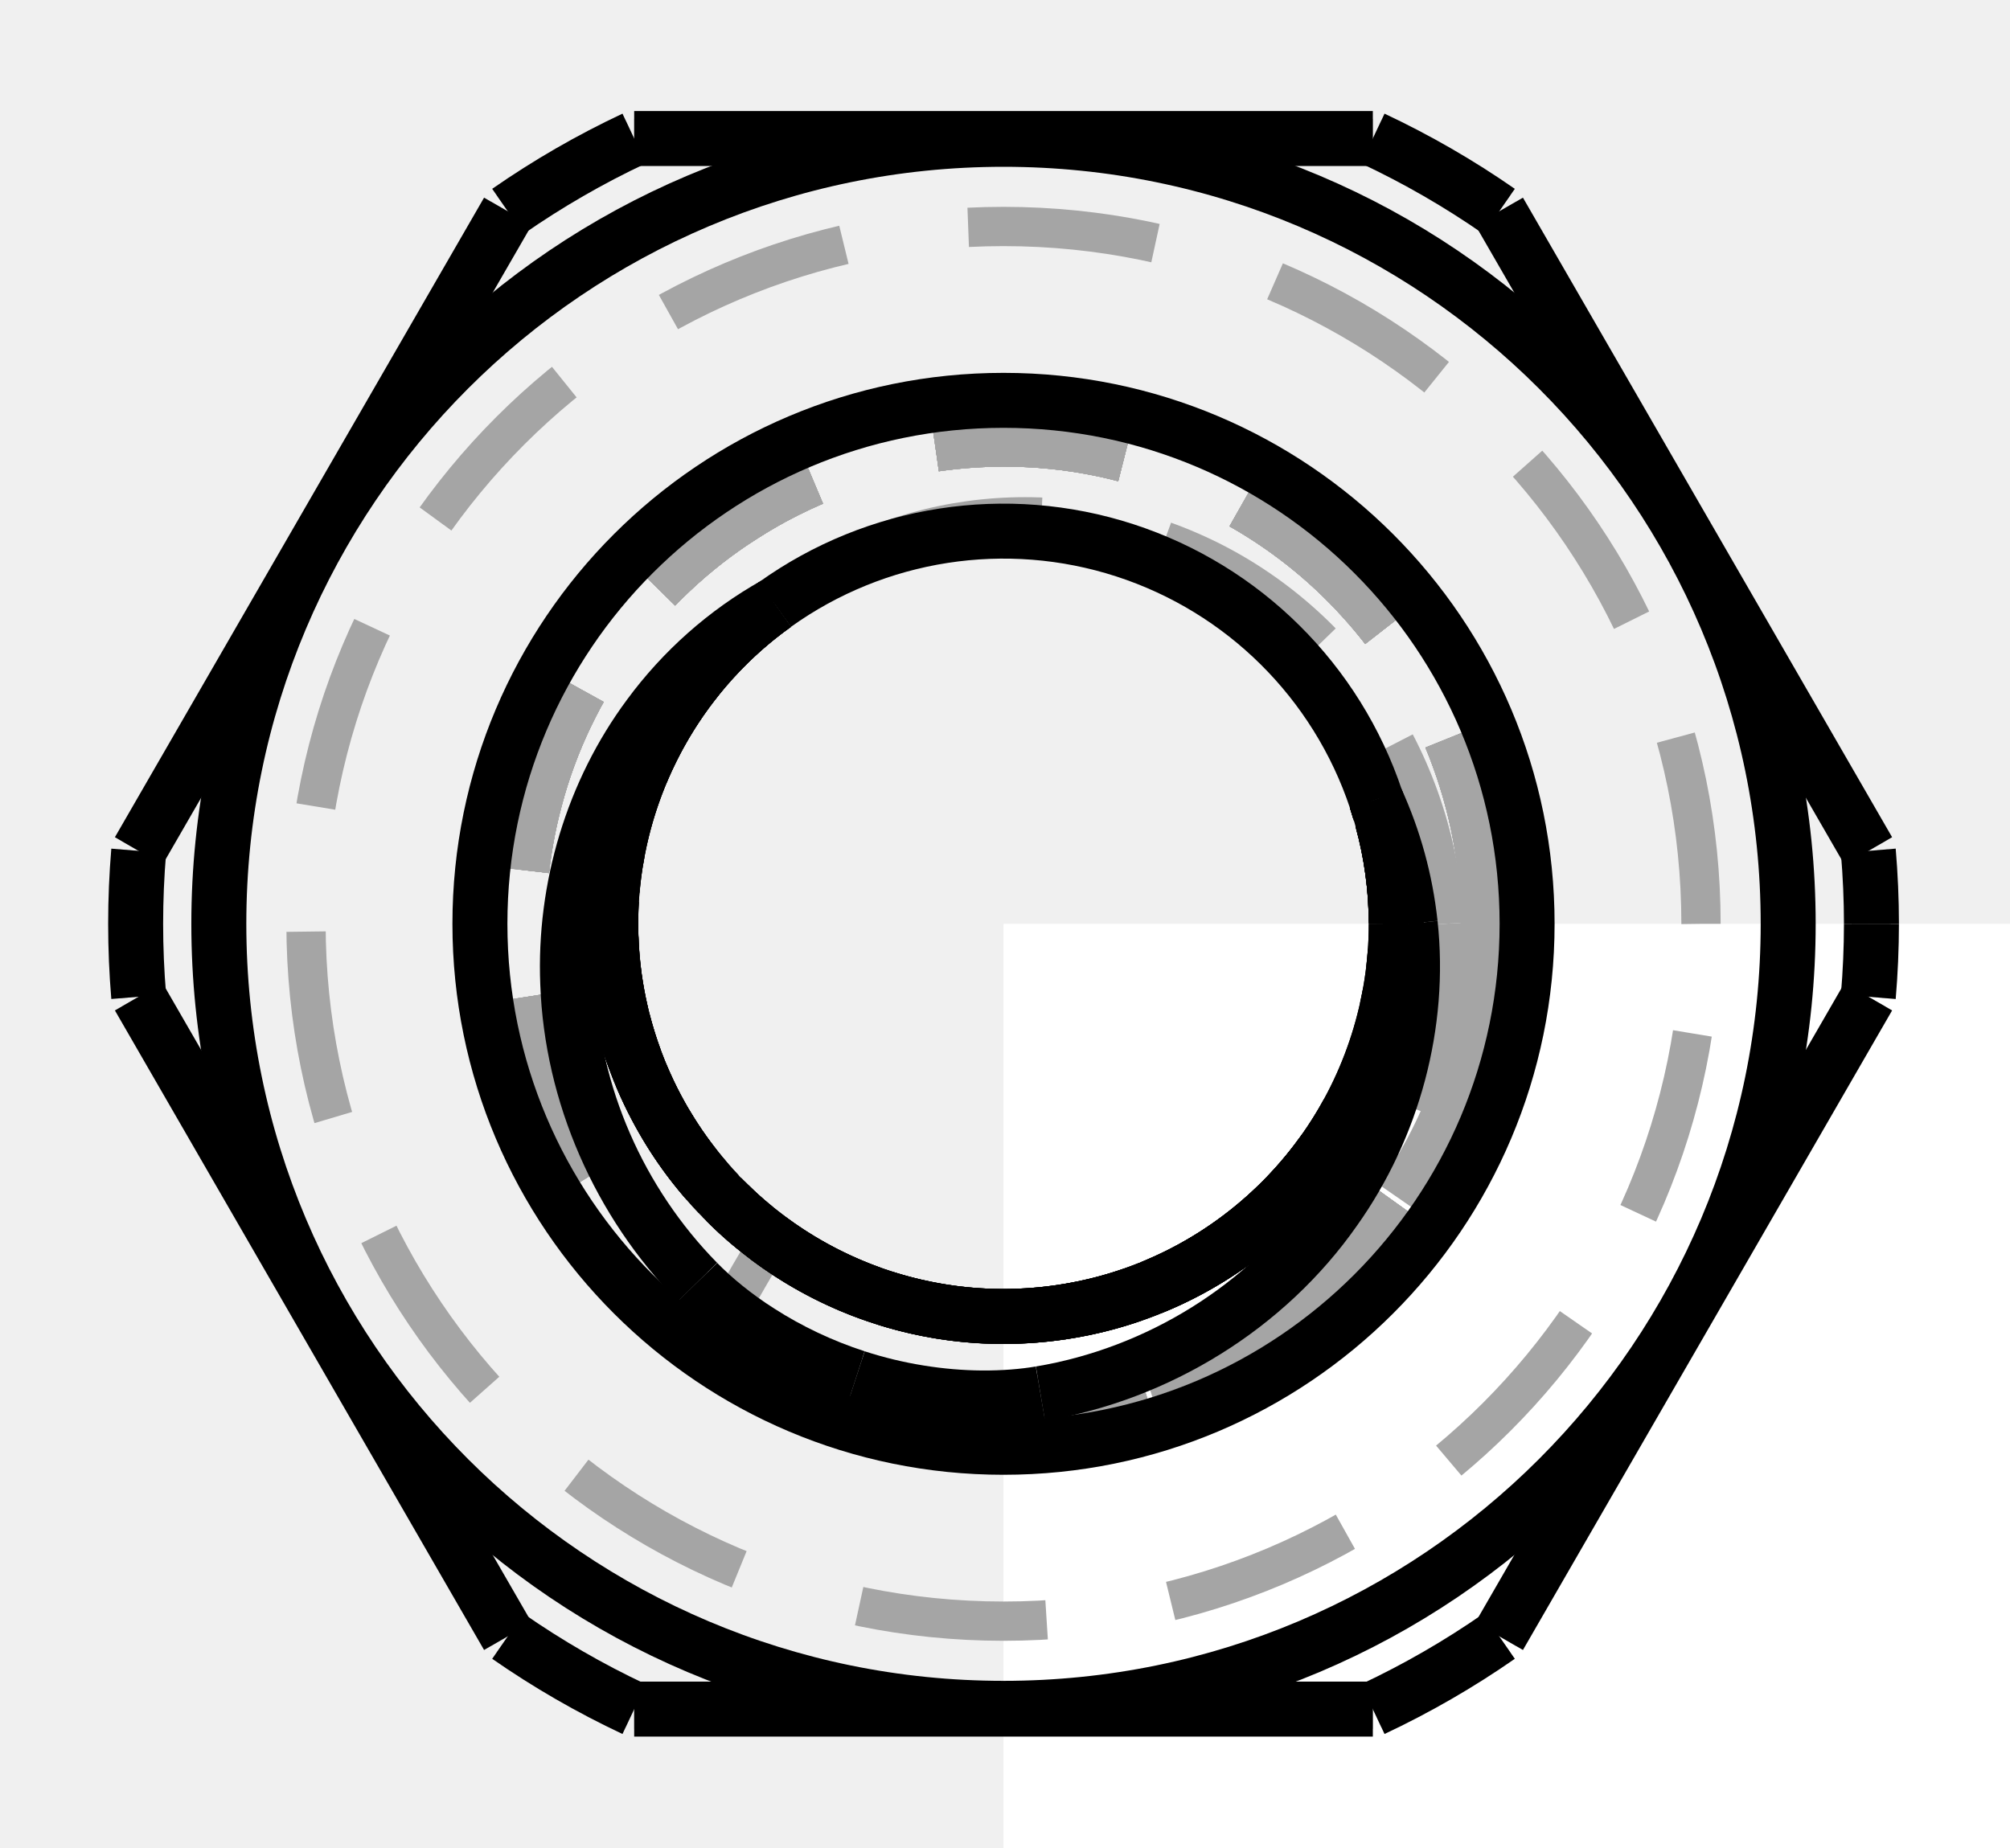
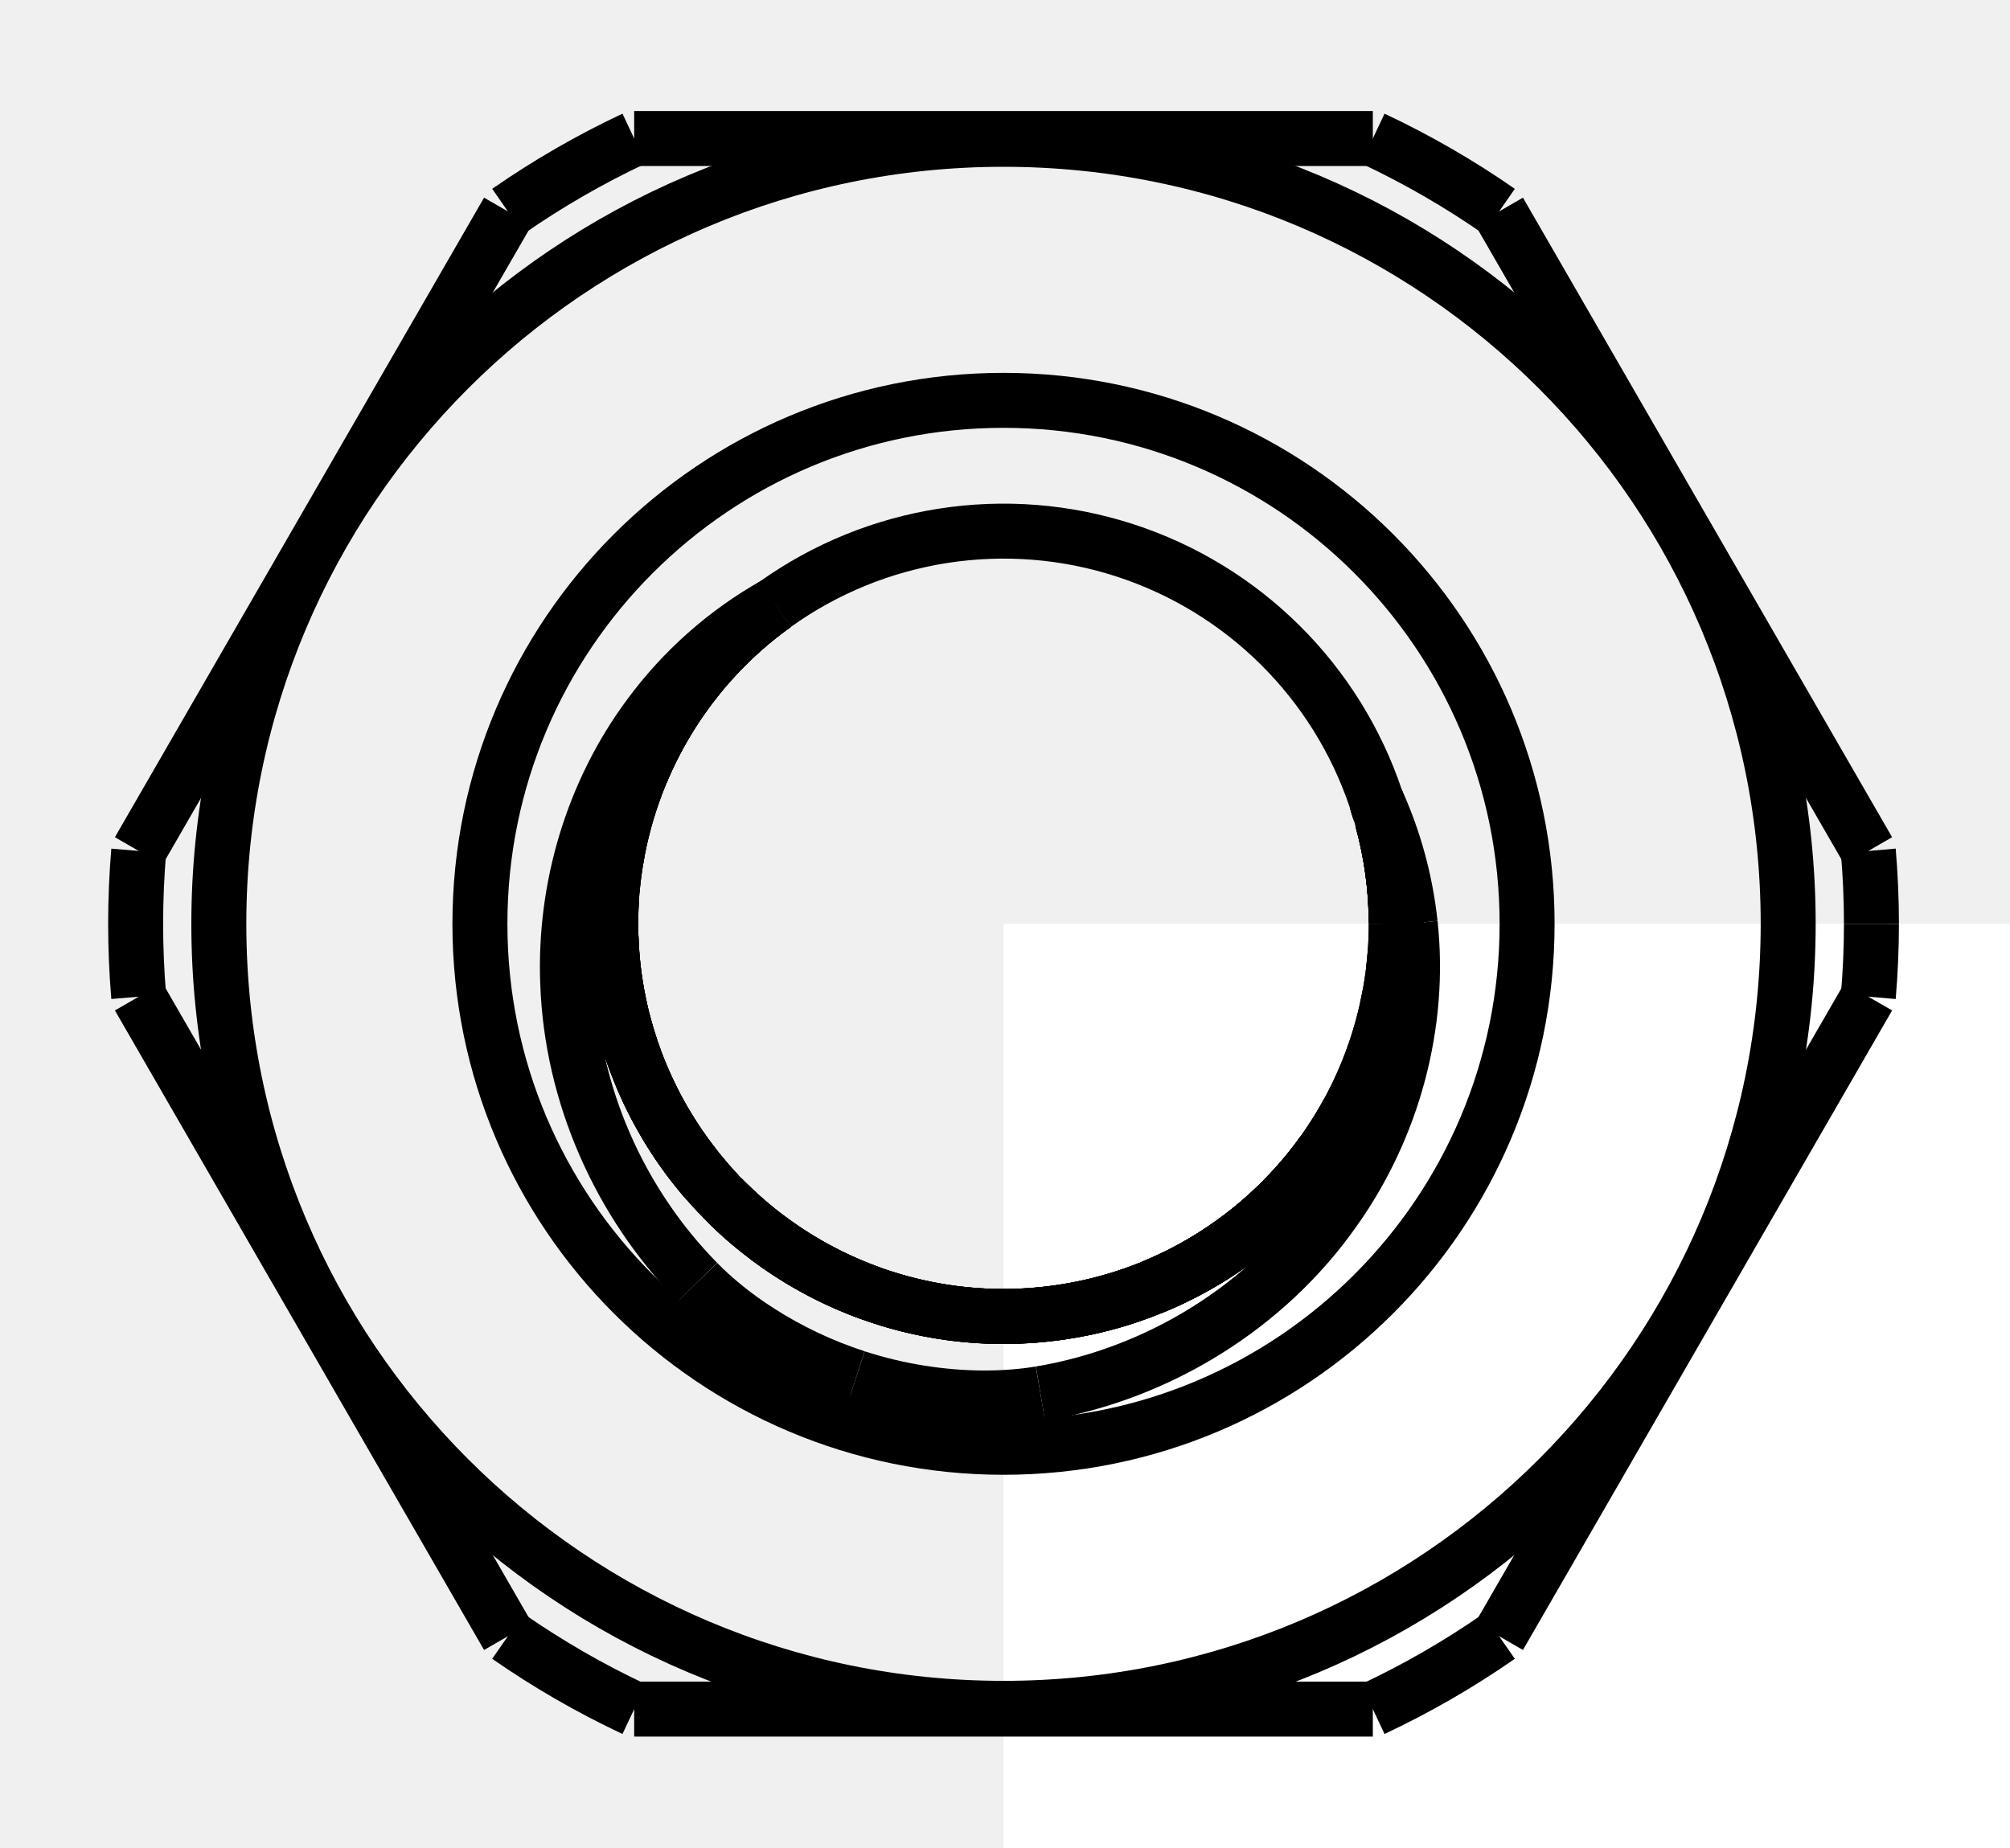
<svg xmlns="http://www.w3.org/2000/svg" viewBox="-6.388 -5.882 12.795 11.765">
  <rect width="100%" height="100%" fill="white" />
-   <g fill="none" stroke="rgb(165, 165, 165)" stroke-dasharray="1.2,0.8" stroke-linecap="butt" stroke-linejoin="miter" stroke-width="0.25" transform="scale(1, -1)">
-     <path d="M0.503, -2.958 C0.003, -3.07 -0.57, -3.03 -1.052, -2.848 " />
-     <path d="M-1.052, -2.848 C-1.247, -2.776 -1.43, -2.681 -1.569, -2.588  C-1.667, -2.523 -1.743, -2.457 -1.736, -2.447 " />
-     <path d="M-1.736, -2.447 Q-1.614, -2.227 -1.484, -2.012 " />
-     <path d="M-1.484 2.012 A2.5 2.5 0 0 1 -1.484 -2.012" />
-     <path d="M2.806, 4.44089e-16 C2.781, 0.515 2.61, 1.022 2.316, 1.442  C2.033, 1.851 1.636, 2.178 1.182, 2.374  C0.743, 2.565 0.253, 2.633 -0.218, 2.567  C-0.682, 2.503 -1.126, 2.309 -1.484, 2.012 " />
-     <circle cx="0" cy="0" r="3.375" />
-     <path d="M2.806, -1.77636e-15 C2.84, -0.661 2.63, -1.332 2.227, -1.861  C1.809, -2.416 1.185, -2.811 0.503, -2.958 " />
-     <path d="M-1.484, -2.012 C-1.191, -2.229 -0.849, -2.38 -0.49, -2.451  C-0.048, -2.541 0.418, -2.506 0.843, -2.354  C1.293, -2.193 1.694, -1.9 1.984, -1.521  C2.317, -1.089 2.501, -0.545 2.5, -4.44089e-16 " />
-     <path d="M-1.484, 2.012 C-1.643, 1.895 -1.786, 1.761 -1.913, 1.61  C-2.304, 1.147 -2.517, 0.539 -2.499, -0.067  C-2.485, -0.688 -2.227, -1.298 -1.794, -1.741  C-1.44, -2.107 -0.972, -2.36 -0.472, -2.455  C-0.002, -2.546 0.492, -2.498 0.935, -2.318 " />
-     <path d="M2.045, -1.439 C2.235, -1.169 2.371, -0.861 2.441, -0.538 " />
-     <path d="M2.461, -0.442 Q2.474, -0.367 2.483, -0.292 " />
-     <path d="M2.494, -0.175 Q2.5, -0.088 2.5, 1.01659e-07 " />
-     <circle cx="0" cy="0" r="4.44" />
-     <path d="M2.5, 2.02499e-07 C2.502, 0.576 2.295, 1.15 1.927, 1.593  C1.638, 1.944 1.251, 2.213 0.821, 2.361  C0.385, 2.514 -0.093, 2.541 -0.543, 2.44  C-1.049, 2.329 -1.517, 2.055 -1.862, 1.668  C-2.276, 1.21 -2.508, 0.593 -2.5, -0.025  C-2.496, -0.633 -2.259, -1.236 -1.848, -1.684  C-1.489, -2.08 -0.999, -2.355 -0.473, -2.455  C-0.036, -2.54 0.424, -2.504 0.842, -2.354  C1.296, -2.192 1.7, -1.896 1.99, -1.513  C2.319, -1.082 2.501, -0.542 2.5, 1.01658e-07 " />
-     <path d="M2.5, 2.025e-07 C2.502, 0.607 2.272, 1.211 1.867, 1.663  C1.562, 2.006 1.16, 2.262 0.72, 2.394  C0.31, 2.518 -0.133, 2.534 -0.551, 2.439  C-1.079, 2.32 -1.565, 2.025 -1.913, 1.61  C-2.305, 1.147 -2.518, 0.538 -2.499, -0.069  C-2.484, -0.688 -2.227, -1.298 -1.794, -1.741  C-1.44, -2.107 -0.972, -2.36 -0.472, -2.455  C-0.006, -2.545 0.486, -2.499 0.926, -2.322  C1.374, -2.144 1.767, -1.834 2.043, -1.44  C2.339, -1.022 2.501, -0.512 2.5, 2.025e-07 " />
-     <path d="M5.505 -0.464 A5.525 5.525 0 0 1 5.525 -1.35323e-15" />
-     <path d="M3.155, -4.536 C3.99, -3.089 4.67, -1.911 5.505, -0.464 " />
-     <path d="M2.351 -5 A5.525 5.525 0 0 1 3.155 -4.536" />
-     <path d="M-2.351, -5 C-0.68, -5 0.68, -5 2.351, -5 " />
-     <path d="M-3.155 -4.536 A5.525 5.525 0 0 1 -2.351 -5" />
-     <path d="M-5.505, -0.464 C-4.67, -1.911 -3.99, -3.089 -3.155, -4.536 " />
-     <path d="M-5.505 0.464 A5.525 5.525 0 0 1 -5.505 -0.464" />
-     <path d="M-3.155, 4.536 C-3.99, 3.089 -4.67, 1.911 -5.505, 0.464 " />
-     <path d="M-2.351 5 A5.525 5.525 0 0 1 -3.155 4.536" />
-     <path d="M2.351, 5 C0.68, 5 -0.68, 5 -2.351, 5 " />
-     <path d="M3.155 4.536 A5.525 5.525 0 0 1 2.351 5" />
-     <path d="M5.505, 0.464 C4.67, 1.911 3.99, 3.089 3.155, 4.536 " />
-     <path d="M5.525 0 A5.525 5.525 0 0 1 5.505 0.464" />
-     <path d="M2.5, 2.02499e-07 C2.502, 0.576 2.295, 1.15 1.927, 1.593  C1.638, 1.944 1.251, 2.213 0.821, 2.361  C0.385, 2.514 -0.093, 2.541 -0.543, 2.44  C-1.049, 2.329 -1.517, 2.055 -1.862, 1.668  C-2.274, 1.212 -2.506, 0.598 -2.5, -0.017  C-2.498, -0.628 -2.26, -1.235 -1.846, -1.685  C-1.492, -2.075 -1.011, -2.348 -0.494, -2.451  C-0.053, -2.54 0.413, -2.507 0.838, -2.355  C1.296, -2.193 1.704, -1.894 1.996, -1.505  C2.321, -1.076 2.501, -0.539 2.5, 2.02499e-07 " />
-     <path d="M2.5, 3.03752e-07 C2.502, 0.603 2.275, 1.203 1.874, 1.654  C1.569, 2.001 1.165, 2.261 0.722, 2.393  C0.313, 2.517 -0.129, 2.534 -0.546, 2.44  C-1.072, 2.323 -1.557, 2.03 -1.905, 1.619  C-2.254, 1.21 -2.464, 0.687 -2.495, 0.151 " />
-     <path d="M-2.5, -0.022 L-2.498, -0.087 " />
-     <path d="M-2.434, -0.572 Q-2.386, -0.774 -2.306, -0.966 " />
-     <path d="M-1.814, -1.72 L-1.793, -1.742 " />
-     <path d="M-1.7, -1.833 C-1.361, -2.148 -0.934, -2.365 -0.48, -2.454  C-0.007, -2.547 0.493, -2.499 0.94, -2.317  C1.382, -2.138 1.77, -1.83 2.044, -1.439  C2.339, -1.022 2.501, -0.512 2.5, 4.44089e-16 " />
-     <path d="M2.5, 3.03749e-07 C2.502, 0.575 2.296, 1.148 1.928, 1.591  C1.639, 1.942 1.252, 2.212 0.822, 2.361  C0.388, 2.513 -0.088, 2.541 -0.537, 2.442  C-1.043, 2.331 -1.512, 2.059 -1.858, 1.673  C-2.276, 1.212 -2.51, 0.59 -2.5, -0.033  C-2.494, -0.636 -2.259, -1.233 -1.852, -1.679  C-1.496, -2.073 -1.011, -2.349 -0.49, -2.452  C-0.047, -2.541 0.42, -2.506 0.844, -2.353  C1.299, -2.191 1.704, -1.893 1.995, -1.507  C2.321, -1.077 2.501, -0.54 2.5, -9.99201e-16 " />
-     <path d="M2.5, 4.05003e-07 L2.499, 0.067 " />
-     <path d="M2.414, 0.651 L2.394, 0.721 " />
-     <path d="M2.372, 0.791 C2.266, 1.108 2.096, 1.404 1.874, 1.654  C1.569, 2.002 1.165, 2.261 0.722, 2.394  C-0.008, 2.618 -0.836, 2.481 -1.455, 2.033 " />
-     <path d="M-2.466, 0.409 C-2.523, 0.068 -2.508, -0.285 -2.422, -0.62 " />
-     <path d="M-2.346, -0.864 Q-2.267, -1.077 -2.151, -1.273 " />
-     <path d="M-1.96, -1.552 Q-1.861, -1.677 -1.747, -1.788 " />
-     <path d="M-1.605, -1.917 L-1.602, -1.919 " />
-     <path d="M-1.584, -1.934 L-1.507, -1.995 " />
-     <path d="M-1.159, -2.215 L-1.156, -2.217 " />
-     <path d="M-0.845, -2.353 L-0.752, -2.384 " />
-     <path d="M0.928, -2.321 L0.928, -2.321 " />
-     <path d="M0.931, -2.32 L0.942, -2.316 " />
-     <path d="M2.022, -1.47 L2.038, -1.449 " />
-     <path d="M2.193, -1.2 C2.394, -0.834 2.5, -0.417 2.5, -4.44089e-16 " />
-     <circle cx="0" cy="0" r="4.995" />
-     <path d="M2.5, 4.04999e-07 C2.502, 0.575 2.296, 1.148 1.928, 1.591  C1.639, 1.942 1.252, 2.212 0.822, 2.361  C0.388, 2.513 -0.088, 2.541 -0.536, 2.442  C-1.042, 2.332 -1.511, 2.059 -1.857, 1.674  C-2.278, 1.21 -2.513, 0.582 -2.5, -0.045  C-2.491, -0.648 -2.253, -1.243 -1.845, -1.687  C-1.487, -2.081 -0.999, -2.354 -0.476, -2.454  C-0.04, -2.54 0.419, -2.505 0.838, -2.355  C1.294, -2.194 1.7, -1.897 1.992, -1.511  C2.32, -1.081 2.501, -0.541 2.5, 8.88178e-16 " />
-     <path d="M2.5, 5.06256e-07 L2.5, 0.004 " />
-     <path d="M2.411, 0.661 L2.393, 0.722 " />
-     <path d="M2.372, 0.791 C2.266, 1.108 2.096, 1.404 1.874, 1.654  C1.569, 2.002 1.164, 2.261 0.721, 2.394  C-0.008, 2.618 -0.837, 2.481 -1.455, 2.033 " />
-     <path d="M-2.305, 0.967 Q-2.409, 0.719 -2.458, 0.455 " />
-     <path d="M-2.491, 0.212 Q-2.501, 0.098 -2.5, -0.016 " />
-     <path d="M-1.896, -1.63 Q-1.834, -1.701 -1.768, -1.768 " />
-     <path d="M2.5, 5.06249e-07 C2.502, 0.575 2.296, 1.148 1.928, 1.591  C1.639, 1.942 1.252, 2.212 0.822, 2.361  C0.389, 2.513 -0.087, 2.541 -0.536, 2.442  C-1.041, 2.332 -1.51, 2.06 -1.856, 1.675  C-2.276, 1.213 -2.511, 0.588 -2.5, -0.036  C-2.493, -0.642 -2.255, -1.241 -1.845, -1.687  C-1.487, -2.08 -1, -2.354 -0.477, -2.454  C-0.04, -2.539 0.418, -2.505 0.837, -2.356  C1.289, -2.196 1.692, -1.903 1.983, -1.523  C2.316, -1.09 2.501, -0.546 2.5, -1.77636e-15 " />
-     <path d="M2.5, 6.07509e-07 L2.5, 0.013 " />
-     <path d="M2.411, 0.661 L2.393, 0.722 " />
-     <path d="M2.372, 0.791 C2.266, 1.108 2.096, 1.404 1.874, 1.654  C1.569, 2.002 1.164, 2.261 0.721, 2.394  C-0.009, 2.618 -0.837, 2.481 -1.455, 2.033 " />
-     <path d="M-1.838, 1.695 Q-1.895, 1.633 -1.947, 1.568 " />
-     <path d="M-1.884, -1.644 Q-1.797, -1.743 -1.7, -1.833 " />
-     <path d="M0.826, -2.36 Q0.901, -2.333 0.974, -2.302 " />
-     <path d="M2.043, -1.441 C2.339, -1.023 2.501, -0.512 2.5, -1.33227e-15 " />
-     <path d="M2.5, 6.07499e-07 C2.502, 0.575 2.296, 1.148 1.928, 1.591  C1.639, 1.942 1.252, 2.212 0.822, 2.361  C0.389, 2.513 -0.087, 2.541 -0.535, 2.442  C-1.046, 2.331 -1.518, 2.055 -1.865, 1.665  C-2.281, 1.202 -2.512, 0.579 -2.5, -0.043  C-2.491, -0.645 -2.255, -1.24 -1.848, -1.684  C-1.492, -2.076 -1.009, -2.349 -0.49, -2.452  C-0.048, -2.541 0.418, -2.506 0.843, -2.354  C1.292, -2.194 1.692, -1.902 1.982, -1.524  C2.316, -1.091 2.501, -0.546 2.5, -5.55112e-16 " />
-     <path d="M2.409, 0.667 L2.398, 0.705 " />
-     <path d="M2.372, 0.791 C2.266, 1.108 2.096, 1.404 1.874, 1.654  C1.568, 2.002 1.164, 2.261 0.72, 2.394  C-0.009, 2.618 -0.837, 2.481 -1.455, 2.033 " />
-     <path d="M2.5, 7.0875e-07 C2.502, 0.575 2.296, 1.148 1.928, 1.591  C1.639, 1.942 1.252, 2.212 0.822, 2.361  C0.389, 2.513 -0.087, 2.541 -0.535, 2.442  C-0.865, 2.37 -1.18, 2.23 -1.455, 2.033 " />
-     <circle cx="0" cy="0" r="3.333" />
-   </g>
-   <g fill="none" stroke="rgb(165, 165, 165)" stroke-dasharray="1.2,0.8" stroke-linecap="butt" stroke-linejoin="miter" stroke-width="0.25" transform="scale(1, -1)">
-     <path d="M-1.052, -2.848 C-0.749, -2.96 -0.435, -3.022 -0.111, -3.034  C0.545, -3.06 1.208, -2.863 1.745, -2.484  C2.226, -2.148 2.605, -1.668 2.821, -1.122  C2.963, -0.766 3.036, -0.383 3.036, -7.30726e-09 " />
-     <path d="M3.036, -7.30724e-09 C3.039, 0.754 2.746, 1.503 2.234, 2.056  C1.845, 2.481 1.331, 2.79 0.774, 2.936  C-0.035, 3.153 -0.931, 3.013 -1.635, 2.558  C-2.27, 2.155 -2.744, 1.507 -2.934, 0.779  C-3.115, 0.107 -3.053, -0.628 -2.762, -1.261  C-2.439, -1.976 -1.827, -2.552 -1.094, -2.832  C-0.426, -3.092 0.334, -3.104 1.009, -2.863  C1.598, -2.658 2.119, -2.263 2.478, -1.754  C2.839, -1.246 3.038, -0.623 3.036, -1.46149e-08 " />
-     <path d="M3.036, -1.46149e-08 C3.039, 0.754 2.746, 1.503 2.234, 2.056  C1.845, 2.481 1.331, 2.79 0.774, 2.936  C-0.036, 3.153 -0.931, 3.013 -1.635, 2.558  C-2.295, 2.14 -2.779, 1.456 -2.955, 0.695  C-3.11, 0.045 -3.041, -0.655 -2.761, -1.262  C-2.446, -1.957 -1.858, -2.523 -1.151, -2.81  C-0.457, -3.097 0.345, -3.111 1.049, -2.849  C1.627, -2.638 2.139, -2.243 2.49, -1.737  C2.844, -1.232 3.037, -0.616 3.036, -2.19229e-08 " />
-     <path d="M3.036, -2.19229e-08 C3.039, 0.754 2.746, 1.503 2.234, 2.056  C1.845, 2.481 1.331, 2.79 0.774, 2.936  C-0.036, 3.153 -0.931, 3.013 -1.635, 2.558  C-2.269, 2.156 -2.742, 1.509 -2.933, 0.783  C-3.116, 0.108 -3.053, -0.631 -2.76, -1.266  C-2.44, -1.97 -1.84, -2.539 -1.121, -2.822  C-0.45, -3.09 0.317, -3.107 0.999, -2.867  C1.53, -2.683 2.008, -2.347 2.361, -1.909  C2.795, -1.375 3.038, -0.689 3.036, -2.92313e-08 " />
-     <path d="M3.036, -2.92313e-08 C3.039, 0.754 2.746, 1.503 2.234, 2.056  C1.845, 2.481 1.331, 2.79 0.774, 2.936  C-0.036, 3.153 -0.931, 3.013 -1.635, 2.558  C-2.27, 2.156 -2.743, 1.508 -2.934, 0.782  C-3.116, 0.106 -3.053, -0.633 -2.759, -1.268  C-2.45, -1.945 -1.882, -2.499 -1.197, -2.79  C-0.5, -3.092 0.311, -3.117 1.025, -2.858  C1.609, -2.65 2.127, -2.255 2.483, -1.747  C2.841, -1.241 3.038, -0.62 3.036, -3.65401e-08 " />
-     <path d="M3.036, -3.65401e-08 C3.039, 0.754 2.746, 1.503 2.234, 2.056  C1.845, 2.481 1.331, 2.79 0.774, 2.936  C-0.035, 3.153 -0.931, 3.013 -1.635, 2.558  C-2.271, 2.155 -2.745, 1.506 -2.935, 0.778  C-3.114, 0.109 -3.054, -0.62 -2.767, -1.25  C-2.445, -1.97 -1.83, -2.551 -1.093, -2.832  C-0.43, -3.091 0.325, -3.104 0.996, -2.868  C1.515, -2.689 1.982, -2.365 2.332, -1.944  C2.784, -1.404 3.038, -0.704 3.036, -4.38492e-08 " />
-     <path d="M3.036, -4.38492e-08 C3.039, 0.754 2.746, 1.503 2.234, 2.056  C1.845, 2.481 1.331, 2.79 0.774, 2.936  C-0.036, 3.153 -0.931, 3.013 -1.635, 2.558  C-2.27, 2.156 -2.743, 1.508 -2.934, 0.781  C-3.116, 0.105 -3.053, -0.633 -2.758, -1.268  C-2.449, -1.946 -1.881, -2.5 -1.195, -2.791  C-0.497, -3.093 0.314, -3.117 1.028, -2.857  C1.612, -2.648 2.129, -2.254 2.484, -1.746  C2.841, -1.24 3.038, -0.62 3.036, -5.11587e-08 " />
-     <path d="M3.036, -5.11587e-08 C3.036, 0.459 2.931, 0.917 2.73, 1.329  C2.476, 1.853 2.067, 2.3 1.568, 2.6  C1.043, 2.918 0.419, 3.07 -0.194, 3.03  C-0.698, 2.998 -1.193, 2.838 -1.619, 2.568  C-2.185, 2.214 -2.626, 1.666 -2.853, 1.038  C-3.069, 0.449 -3.095, -0.207 -2.926, -0.812  C-2.792, -1.294 -2.537, -1.742 -2.19, -2.103  C-1.845, -2.462 -1.411, -2.734 -0.938, -2.888 " />
-   </g>
  <g fill="none" stroke="rgb(0, 0, 0)" stroke-linecap="butt" stroke-linejoin="miter" stroke-width="0.35" transform="scale(1, -1)">
    <path d="M0.935, -2.318 C1.38, -2.14 1.77, -1.831 2.045, -1.439 " />
    <path d="M2.441, -0.538 L2.461, -0.442 " />
    <path d="M2.483, -0.292 L2.494, -0.175 " />
    <path d="M-2.495, 0.151 Q-2.501, 0.065 -2.5, -0.022 " />
    <path d="M-2.498, -0.087 Q-2.49, -0.333 -2.434, -0.572 " />
    <path d="M-2.306, -0.966 Q-2.128, -1.388 -1.814, -1.72 " />
    <path d="M-1.793, -1.742 L-1.7, -1.833 " />
    <path d="M5.525 0 A5.525 5.525 0 0 1 5.505 0.464" />
    <path d="M3.155, 4.536 C3.99, 3.089 4.67, 1.911 5.505, 0.464 " />
    <path d="M3.155 4.536 A5.525 5.525 0 0 1 2.351 5" />
    <path d="M-2.351, 5 C-0.68, 5 0.68, 5 2.351, 5 " />
    <path d="M-2.351 5 A5.525 5.525 0 0 1 -3.155 4.536" />
    <path d="M-5.505, 0.464 C-4.67, 1.911 -3.99, 3.089 -3.155, 4.536 " />
    <path d="M-5.505 0.464 A5.525 5.525 0 0 1 -5.505 -0.464" />
    <path d="M-3.155, -4.536 C-3.99, -3.089 -4.67, -1.911 -5.505, -0.464 " />
    <path d="M-3.155 -4.536 A5.525 5.525 0 0 1 -2.351 -5" />
    <path d="M2.351, -5 C0.68, -5 -0.68, -5 -2.351, -5 " />
    <path d="M2.351 -5 A5.525 5.525 0 0 1 3.155 -4.536" />
    <path d="M5.505, -0.464 C4.67, -1.911 3.99, -3.089 3.155, -4.536 " />
    <path d="M5.505 -0.464 A5.525 5.525 0 0 1 5.525 -1.35323e-15" />
    <path d="M2.499, 0.067 Q2.491, 0.364 2.414, 0.651 " />
    <path d="M2.394, 0.721 L2.372, 0.791 " />
    <path d="M-1.455, 2.033 C-1.989, 1.654 -2.362, 1.056 -2.466, 0.409 " />
    <path d="M-2.422, -0.62 Q-2.39, -0.744 -2.346, -0.864 " />
    <path d="M-2.151, -1.273 Q-2.065, -1.419 -1.96, -1.552 " />
    <path d="M-1.747, -1.788 Q-1.678, -1.855 -1.605, -1.917 " />
    <path d="M-1.602, -1.919 L-1.584, -1.934 " />
    <path d="M-1.507, -1.995 Q-1.342, -2.119 -1.159, -2.215 " />
    <path d="M-1.156, -2.217 Q-1.005, -2.295 -0.845, -2.353 " />
    <path d="M-0.752, -2.384 C-0.207, -2.558 0.398, -2.535 0.928, -2.321 " />
    <path d="M0.928, -2.321 L0.931, -2.32 " />
    <path d="M0.942, -2.316 C1.372, -2.142 1.75, -1.845 2.022, -1.47 " />
    <path d="M2.038, -1.449 Q2.123, -1.329 2.193, -1.2 " />
    <path d="M2.5, 0.004 Q2.499, 0.338 2.411, 0.661 " />
    <path d="M2.393, 0.722 L2.372, 0.791 " />
    <path d="M-1.455, 2.033 C-1.83, 1.766 -2.128, 1.392 -2.305, 0.967 " />
    <path d="M-2.458, 0.455 Q-2.481, 0.334 -2.491, 0.212 " />
    <path d="M-2.5, -0.016 C-2.498, -0.603 -2.28, -1.186 -1.896, -1.63 " />
    <path d="M-1.768, -1.768 C-1.417, -2.12 -0.958, -2.363 -0.47, -2.455  C-0.006, -2.545 0.483, -2.499 0.923, -2.324  C1.37, -2.147 1.764, -1.837 2.042, -1.443  C2.339, -1.025 2.501, -0.513 2.5, -8.88178e-16 " />
    <path d="M2.5, 0.013 Q2.498, 0.343 2.411, 0.661 " />
    <path d="M2.393, 0.722 L2.372, 0.791 " />
    <path d="M-1.455, 2.033 Q-1.664, 1.884 -1.838, 1.695 " />
    <path d="M-1.947, 1.568 C-2.319, 1.109 -2.519, 0.514 -2.499, -0.076  C-2.483, -0.649 -2.262, -1.213 -1.884, -1.644 " />
    <path d="M-1.7, -1.833 C-1.361, -2.148 -0.934, -2.365 -0.48, -2.454  C-0.047, -2.539 0.409, -2.506 0.826, -2.36 " />
    <path d="M0.974, -2.302 C1.402, -2.122 1.776, -1.82 2.043, -1.441 " />
    <circle cx="0" cy="0" r="4.995" />
    <path d="M2.5, 7.08763e-07 Q2.5, 0.339 2.409, 0.667 " />
    <path d="M2.398, 0.705 L2.372, 0.791 " />
    <path d="M-1.455, 2.033 C-1.626, 1.911 -1.779, 1.769 -1.914, 1.608  C-2.306, 1.144 -2.519, 0.534 -2.499, -0.073  C-2.482, -0.801 -2.125, -1.512 -1.551, -1.96  C-1.239, -2.208 -0.868, -2.379 -0.477, -2.454  C-0.005, -2.547 0.493, -2.498 0.939, -2.317  C1.381, -2.139 1.769, -1.831 2.043, -1.441  C2.339, -1.023 2.501, -0.512 2.5, -8.88178e-16 " />
    <path d="M2.589, 6.66349e-07 C2.658, -0.636 2.48, -1.296 2.107, -1.821  C1.675, -2.439 0.983, -2.866 0.235, -2.991 " />
    <circle cx="0" cy="0" r="3.333" />
    <path d="M0.235, -2.991 C0.13, -3.009 -0.002, -3.02 -0.139, -3.019  C-0.396, -3.017 -0.675, -2.974 -0.938, -2.888 " />
    <path d="M-0.938, -2.888 C-1.157, -2.817 -1.367, -2.717 -1.552, -2.598  C-1.709, -2.499 -1.85, -2.382 -1.948, -2.281 " />
    <path d="M-1.948, -2.281 C-2.446, -1.774 -2.749, -1.084 -2.774, -0.379  C-2.798, 0.228 -2.615, 0.839 -2.256, 1.323  C-2.042, 1.614 -1.767, 1.858 -1.455, 2.033 " />
    <path d="M2.372 0.791 A2.5 2.5 0 0 1 -1.455 2.033" />
    <path d="M2.5, 8.10018e-07 Q2.5, 0.406 2.372, 0.791 " />
    <path d="M2.589, 6.66349e-07 Q2.544, 0.414 2.372, 0.791 " />
  </g>
</svg>
